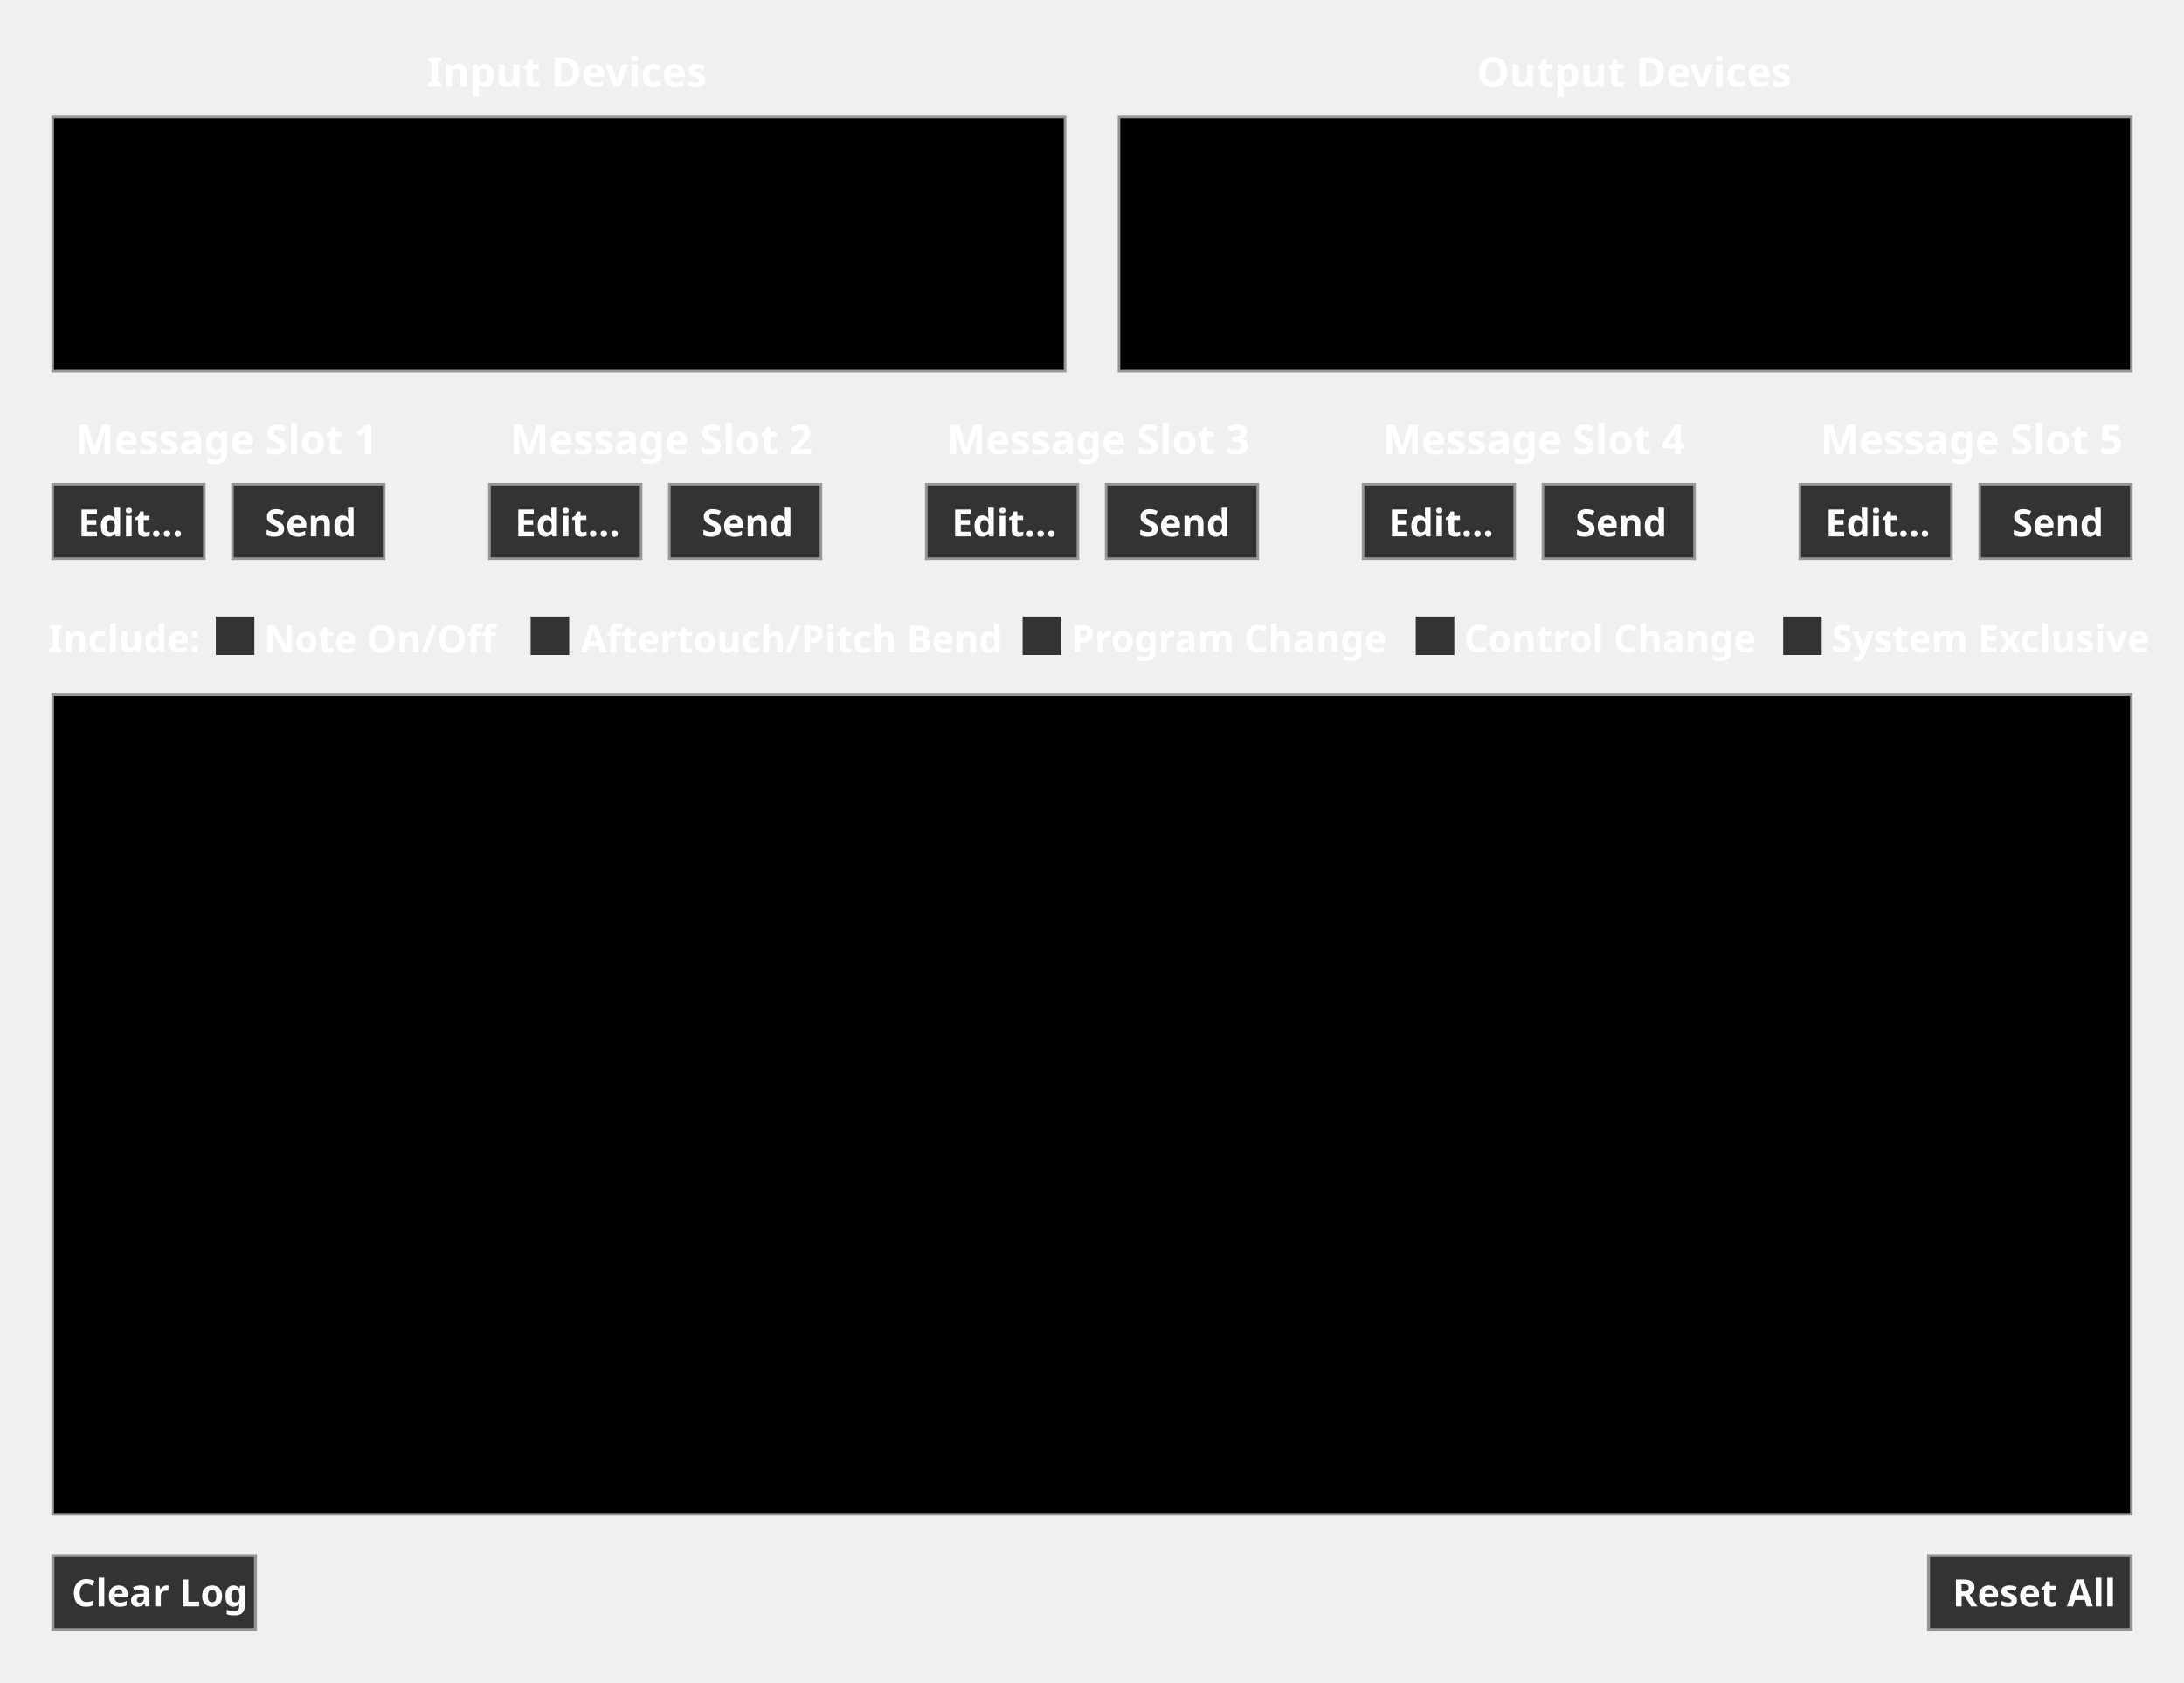
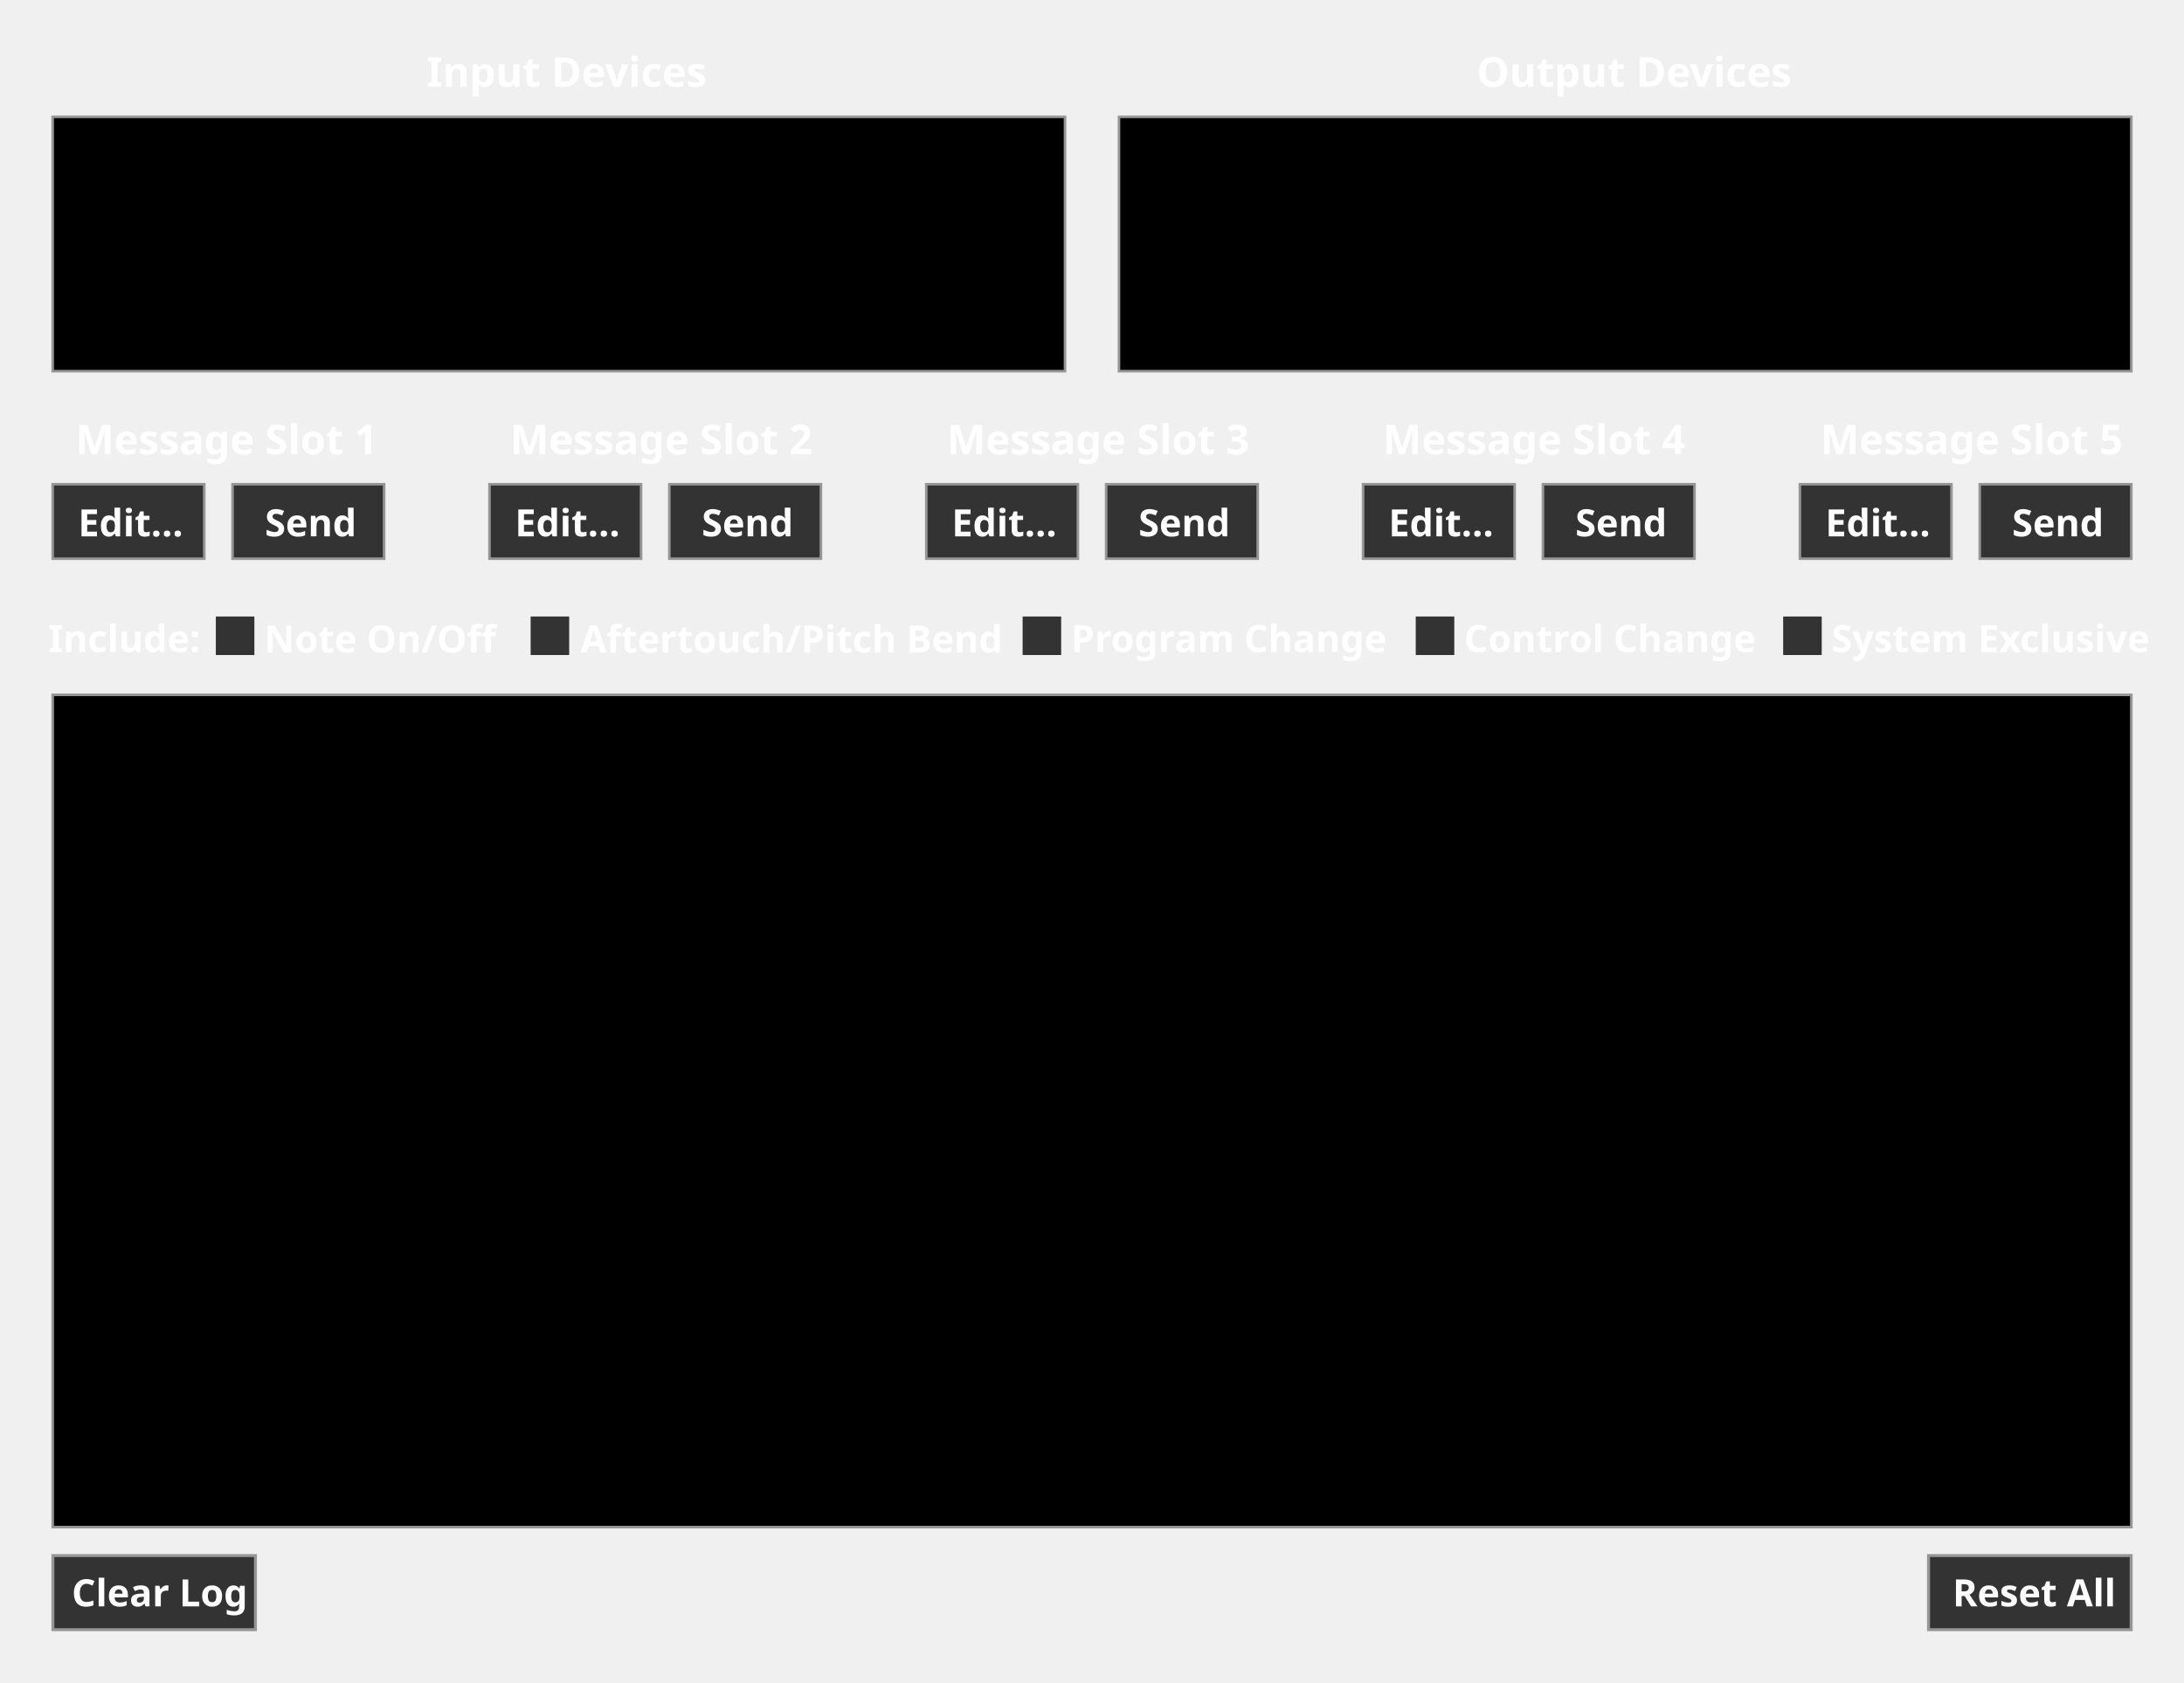
<svg xmlns="http://www.w3.org/2000/svg" width="850" height="655" viewBox="0 0 850 655" version="1.1" id="svg5">
  <defs id="defs2" />
  <g id="layer1">
    <g id="g13446" transform="translate(729,-28.00002)">
      <rect style="fill:#333333;fill-opacity:1;stroke:#969696;stroke-width:1.153;stroke-dasharray:none;stroke-opacity:1;paint-order:normal" id="rect14996-6" width="78.847" height="28.847" x="21.576" y="633.576" />
      <text xml:space="preserve" style="font-style:normal;font-variant:normal;font-weight:bold;font-stretch:normal;font-size:14.667px;font-family:'Segoe UI';-inkscape-font-specification:'Segoe UI, Bold';font-variant-ligatures:normal;font-variant-caps:normal;font-variant-numeric:normal;font-variant-east-asian:normal;fill:#ffffff;fill-opacity:1;stroke:none;stroke-width:1;stroke-dasharray:none;paint-order:normal" x="30.922" y="653.339" id="text10022-1-1">
        <tspan id="tspan10020-8-2" x="30.922" y="653.339">Reset All</tspan>
      </text>
    </g>
    <g id="g13454" transform="translate(-1.000001,-28.00002)">
      <rect style="fill:#333333;fill-opacity:1;stroke:#969696;stroke-width:1.153;stroke-dasharray:none;stroke-opacity:1;paint-order:normal" id="rect13448" width="78.847" height="28.847" x="21.576" y="633.576" />
      <text xml:space="preserve" style="font-style:normal;font-variant:normal;font-weight:bold;font-stretch:normal;font-size:14.667px;font-family:'Segoe UI';-inkscape-font-specification:'Segoe UI, Bold';font-variant-ligatures:normal;font-variant-caps:normal;font-variant-numeric:normal;font-variant-east-asian:normal;fill:#ffffff;fill-opacity:1;stroke:none;stroke-width:1;stroke-dasharray:none;paint-order:normal" x="28.917" y="653.339" id="text13452">
        <tspan id="tspan13450" x="28.917" y="653.339">Clear Log</tspan>
      </text>
    </g>
-     <rect style="fill:#000000;fill-opacity:1;stroke:#969696;stroke-width:1;stroke-dasharray:none;stroke-opacity:1;paint-order:normal" id="rect1901" width="809" height="319" x="20.5" y="270.5" ry="0" rx="0" />
+     <rect style="fill:#000000;fill-opacity:1;stroke:#969696;stroke-width:1.008;stroke-dasharray:none;stroke-opacity:1;paint-order:normal" id="rect1901" width="808.992" height="323.992" x="20.504" y="270.504" ry="0" rx="0" />
    <g id="g10381" transform="translate(28.4942,-27)">
      <rect style="fill:#333333;fill-opacity:1;stroke:none;stroke-width:10.902" id="rect10368" width="15" height="15" x="665.506" y="267" ry="0" />
      <text xml:space="preserve" style="font-size:12px;font-family:'Segoe UI';-inkscape-font-specification:'Segoe UI';fill:#333333;fill-opacity:1;stroke:none;stroke-width:15" x="684.331" y="280.857" id="text10372">
        <tspan x="684.331" y="280.857" style="font-style:normal;font-variant:normal;font-weight:bold;font-stretch:normal;font-size:14.667px;font-family:'Segoe UI';-inkscape-font-specification:'Segoe UI, Bold';font-variant-ligatures:normal;font-variant-caps:normal;font-variant-numeric:normal;font-variant-east-asian:normal;fill:#ffffff" id="tspan10374">System Exclusive</tspan>
      </text>
    </g>
    <g id="g10402" transform="translate(24.42645,-27)">
      <rect style="fill:#333333;fill-opacity:1;stroke:none;stroke-width:10.902" id="rect10362" width="15" height="15" x="526.574" y="267" ry="0" />
      <text xml:space="preserve" style="font-size:12px;font-family:'Segoe UI';-inkscape-font-specification:'Segoe UI';fill:#333333;fill-opacity:1;stroke:none;stroke-width:15" x="545.399" y="280.857" id="text10366">
        <tspan id="tspan10364" x="545.399" y="280.857" style="font-style:normal;font-variant:normal;font-weight:bold;font-stretch:normal;font-size:14.667px;font-family:'Segoe UI';-inkscape-font-specification:'Segoe UI, Bold';font-variant-ligatures:normal;font-variant-caps:normal;font-variant-numeric:normal;font-variant-east-asian:normal;fill:#ffffff">Control Change</tspan>
      </text>
    </g>
    <g id="g10397" transform="translate(15.5,-27)">
      <rect style="fill:#333333;fill-opacity:1;stroke:none;stroke-width:10.902" id="rect10356" width="15" height="15" x="382.5" y="267" ry="0" />
      <text xml:space="preserve" style="font-size:12px;font-family:'Segoe UI';-inkscape-font-specification:'Segoe UI';fill:#333333;fill-opacity:1;stroke:none;stroke-width:15" x="401.325" y="280.857" id="text10360">
        <tspan id="tspan10358" x="401.325" y="280.857" style="font-style:normal;font-variant:normal;font-weight:bold;font-stretch:normal;font-size:14.667px;font-family:'Segoe UI';-inkscape-font-specification:'Segoe UI, Bold';font-variant-ligatures:normal;font-variant-caps:normal;font-variant-numeric:normal;font-variant-east-asian:normal;fill:#ffffff">Program Change</tspan>
      </text>
    </g>
    <g id="g10392" transform="translate(6.746125,-27)">
      <rect style="fill:#333333;fill-opacity:1;stroke:none;stroke-width:10.902" id="rect10350" width="15" height="15" x="199.776" y="267" ry="0" />
      <text xml:space="preserve" style="font-size:12px;font-family:'Segoe UI';-inkscape-font-specification:'Segoe UI';fill:#333333;fill-opacity:1;stroke:none;stroke-width:15" x="219.182" y="281.029" id="text10354">
        <tspan id="tspan10352" x="219.182" y="281.029" style="font-style:normal;font-variant:normal;font-weight:bold;font-stretch:normal;font-size:14.667px;font-family:'Segoe UI';-inkscape-font-specification:'Segoe UI, Bold';font-variant-ligatures:normal;font-variant-caps:normal;font-variant-numeric:normal;font-variant-east-asian:normal;fill:#ffffff">Aftertouch/Pitch Bend</tspan>
      </text>
    </g>
    <g id="g10387" transform="translate(-1,-27)">
      <rect style="fill:#333333;fill-opacity:1;stroke:none;stroke-width:10.902" id="rect3451" width="15" height="15" x="85" y="267" ry="0" />
      <text xml:space="preserve" style="font-size:12px;font-family:'Segoe UI';-inkscape-font-specification:'Segoe UI';fill:#333333;fill-opacity:1;stroke:none;stroke-width:15" x="103.826" y="281.029" id="text10348">
        <tspan id="tspan10346" x="103.826" y="281.029" style="font-style:normal;font-variant:normal;font-weight:bold;font-stretch:normal;font-size:14.667px;font-family:'Segoe UI';-inkscape-font-specification:'Segoe UI, Bold';font-variant-ligatures:normal;font-variant-caps:normal;font-variant-numeric:normal;font-variant-east-asian:normal;fill:#ffffff">Note On/Off</tspan>
      </text>
    </g>
    <text xml:space="preserve" style="font-size:12px;font-family:'Segoe UI';-inkscape-font-specification:'Segoe UI';fill:#333333;fill-opacity:1;stroke:none;stroke-width:15" x="18.826" y="253.857" id="text9516">
      <tspan id="tspan9514" x="18.826" y="253.857" style="font-style:normal;font-variant:normal;font-weight:bold;font-stretch:normal;font-size:14.667px;font-family:'Segoe UI';-inkscape-font-specification:'Segoe UI, Bold';font-variant-ligatures:normal;font-variant-caps:normal;font-variant-numeric:normal;font-variant-east-asian:normal;fill:#ffffff">Include:</tspan>
    </text>
    <g id="g16397" transform="translate(680,-57.00005)">
      <rect style="fill:#333333;fill-opacity:1;stroke:#969696;stroke-width:1;stroke-dasharray:none;stroke-opacity:1;paint-order:normal" id="rect16379" width="59" height="29" x="90.5" y="245.5" />
      <text xml:space="preserve" style="font-style:normal;font-variant:normal;font-weight:bold;font-stretch:normal;font-size:14.667px;font-family:'Segoe UI';-inkscape-font-specification:'Segoe UI, Bold';font-variant-ligatures:normal;font-variant-caps:normal;font-variant-numeric:normal;font-variant-east-asian:normal;fill:#ffffff;fill-opacity:1;stroke:none;stroke-width:1;stroke-dasharray:none;paint-order:normal" x="103.092" y="265.795" id="text16383">
        <tspan x="103.092" y="265.795" id="tspan16381">Send</tspan>
      </text>
      <rect style="fill:#333333;fill-opacity:1;stroke:#969696;stroke-width:1;stroke-dasharray:none;stroke-opacity:1;paint-order:normal" id="rect16385" width="59" height="29" x="20.5" y="245.5" />
      <text xml:space="preserve" style="font-style:normal;font-variant:normal;font-weight:bold;font-stretch:normal;font-size:14.667px;font-family:'Segoe UI';-inkscape-font-specification:'Segoe UI, Bold';font-variant-ligatures:normal;font-variant-caps:normal;font-variant-numeric:normal;font-variant-east-asian:normal;fill:#ffffff;fill-opacity:1;stroke:none;stroke-width:1;stroke-dasharray:none;paint-order:normal" x="30.399" y="265.795" id="text16389">
        <tspan id="tspan16387" x="30.399" y="265.795">Edit...</tspan>
      </text>
      <rect style="fill:none;fill-opacity:1;stroke:none;stroke-width:1;stroke-dasharray:none;paint-order:normal" id="rect16391" width="130" height="25" x="20" y="220" />
      <text xml:space="preserve" style="font-style:normal;font-variant:normal;font-weight:bold;font-stretch:normal;font-size:16px;font-family:'Segoe UI';-inkscape-font-specification:'Segoe UI, Bold';font-variant-ligatures:normal;font-variant-caps:normal;font-variant-numeric:normal;font-variant-east-asian:normal;fill:#ffffff;fill-opacity:1;stroke:none;stroke-width:1;stroke-dasharray:none;paint-order:normal" x="28.5" y="233.818" id="text16395">
        <tspan id="tspan16393" x="28.5" y="233.818">Message Slot 5</tspan>
      </text>
    </g>
    <g id="g16377" transform="translate(510,-57.00005)">
      <rect style="fill:#333333;fill-opacity:1;stroke:#969696;stroke-width:1;stroke-dasharray:none;stroke-opacity:1;paint-order:normal" id="rect16359" width="59" height="29" x="90.5" y="245.5" />
      <text xml:space="preserve" style="font-style:normal;font-variant:normal;font-weight:bold;font-stretch:normal;font-size:14.667px;font-family:'Segoe UI';-inkscape-font-specification:'Segoe UI, Bold';font-variant-ligatures:normal;font-variant-caps:normal;font-variant-numeric:normal;font-variant-east-asian:normal;fill:#ffffff;fill-opacity:1;stroke:none;stroke-width:1;stroke-dasharray:none;paint-order:normal" x="103.092" y="265.795" id="text16363">
        <tspan x="103.092" y="265.795" id="tspan16361">Send</tspan>
      </text>
      <rect style="fill:#333333;fill-opacity:1;stroke:#969696;stroke-width:1;stroke-dasharray:none;stroke-opacity:1;paint-order:normal" id="rect16365" width="59" height="29" x="20.5" y="245.5" />
      <text xml:space="preserve" style="font-style:normal;font-variant:normal;font-weight:bold;font-stretch:normal;font-size:14.667px;font-family:'Segoe UI';-inkscape-font-specification:'Segoe UI, Bold';font-variant-ligatures:normal;font-variant-caps:normal;font-variant-numeric:normal;font-variant-east-asian:normal;fill:#ffffff;fill-opacity:1;stroke:none;stroke-width:1;stroke-dasharray:none;paint-order:normal" x="30.399" y="265.795" id="text16369">
        <tspan id="tspan16367" x="30.399" y="265.795">Edit...</tspan>
      </text>
      <rect style="fill:none;fill-opacity:1;stroke:none;stroke-width:1;stroke-dasharray:none;paint-order:normal" id="rect16371" width="130" height="25" x="20" y="220" />
      <text xml:space="preserve" style="font-style:normal;font-variant:normal;font-weight:bold;font-stretch:normal;font-size:16px;font-family:'Segoe UI';-inkscape-font-specification:'Segoe UI, Bold';font-variant-ligatures:normal;font-variant-caps:normal;font-variant-numeric:normal;font-variant-east-asian:normal;fill:#ffffff;fill-opacity:1;stroke:none;stroke-width:1;stroke-dasharray:none;paint-order:normal" x="28.184" y="233.818" id="text16375">
        <tspan id="tspan16373" x="28.184" y="233.818">Message Slot 4</tspan>
      </text>
    </g>
    <g id="g16357" transform="translate(340,-57.00005)">
      <rect style="fill:#333333;fill-opacity:1;stroke:#969696;stroke-width:1;stroke-dasharray:none;stroke-opacity:1;paint-order:normal" id="rect16339" width="59" height="29" x="90.5" y="245.5" />
      <text xml:space="preserve" style="font-style:normal;font-variant:normal;font-weight:bold;font-stretch:normal;font-size:14.667px;font-family:'Segoe UI';-inkscape-font-specification:'Segoe UI, Bold';font-variant-ligatures:normal;font-variant-caps:normal;font-variant-numeric:normal;font-variant-east-asian:normal;fill:#ffffff;fill-opacity:1;stroke:none;stroke-width:1;stroke-dasharray:none;paint-order:normal" x="103.092" y="265.795" id="text16343">
        <tspan x="103.092" y="265.795" id="tspan16341">Send</tspan>
      </text>
      <rect style="fill:#333333;fill-opacity:1;stroke:#969696;stroke-width:1;stroke-dasharray:none;stroke-opacity:1;paint-order:normal" id="rect16345" width="59" height="29" x="20.5" y="245.5" />
      <text xml:space="preserve" style="font-style:normal;font-variant:normal;font-weight:bold;font-stretch:normal;font-size:14.667px;font-family:'Segoe UI';-inkscape-font-specification:'Segoe UI, Bold';font-variant-ligatures:normal;font-variant-caps:normal;font-variant-numeric:normal;font-variant-east-asian:normal;fill:#ffffff;fill-opacity:1;stroke:none;stroke-width:1;stroke-dasharray:none;paint-order:normal" x="30.399" y="265.795" id="text16349">
        <tspan id="tspan16347" x="30.399" y="265.795">Edit...</tspan>
      </text>
      <rect style="fill:none;fill-opacity:1;stroke:none;stroke-width:1;stroke-dasharray:none;paint-order:normal" id="rect16351" width="130" height="25" x="20" y="220" />
      <text xml:space="preserve" style="font-style:normal;font-variant:normal;font-weight:bold;font-stretch:normal;font-size:16px;font-family:'Segoe UI';-inkscape-font-specification:'Segoe UI, Bold';font-variant-ligatures:normal;font-variant-caps:normal;font-variant-numeric:normal;font-variant-east-asian:normal;fill:#ffffff;fill-opacity:1;stroke:none;stroke-width:1;stroke-dasharray:none;paint-order:normal" x="28.547" y="233.818" id="text16355">
        <tspan id="tspan16353" x="28.547" y="233.818">Message Slot 3</tspan>
      </text>
    </g>
    <g id="g16277" transform="translate(170,-57.00005)">
      <rect style="fill:#333333;fill-opacity:1;stroke:#969696;stroke-width:1;stroke-dasharray:none;stroke-opacity:1;paint-order:normal" id="rect16259" width="59" height="29" x="90.5" y="245.5" />
      <text xml:space="preserve" style="font-style:normal;font-variant:normal;font-weight:bold;font-stretch:normal;font-size:14.667px;font-family:'Segoe UI';-inkscape-font-specification:'Segoe UI, Bold';font-variant-ligatures:normal;font-variant-caps:normal;font-variant-numeric:normal;font-variant-east-asian:normal;fill:#ffffff;fill-opacity:1;stroke:none;stroke-width:1;stroke-dasharray:none;paint-order:normal" x="103.092" y="265.795" id="text16263">
        <tspan x="103.092" y="265.795" id="tspan16261">Send</tspan>
      </text>
      <rect style="fill:#333333;fill-opacity:1;stroke:#969696;stroke-width:1;stroke-dasharray:none;stroke-opacity:1;paint-order:normal" id="rect16265" width="59" height="29" x="20.5" y="245.5" />
      <text xml:space="preserve" style="font-style:normal;font-variant:normal;font-weight:bold;font-stretch:normal;font-size:14.667px;font-family:'Segoe UI';-inkscape-font-specification:'Segoe UI, Bold';font-variant-ligatures:normal;font-variant-caps:normal;font-variant-numeric:normal;font-variant-east-asian:normal;fill:#ffffff;fill-opacity:1;stroke:none;stroke-width:1;stroke-dasharray:none;paint-order:normal" x="30.399" y="265.795" id="text16269">
        <tspan id="tspan16267" x="30.399" y="265.795">Edit...</tspan>
      </text>
      <rect style="fill:none;fill-opacity:1;stroke:none;stroke-width:1;stroke-dasharray:none;paint-order:normal" id="rect16271" width="130" height="25" x="20" y="220" />
      <text xml:space="preserve" style="font-style:normal;font-variant:normal;font-weight:bold;font-stretch:normal;font-size:16px;font-family:'Segoe UI';-inkscape-font-specification:'Segoe UI, Bold';font-variant-ligatures:normal;font-variant-caps:normal;font-variant-numeric:normal;font-variant-east-asian:normal;white-space:pre;inline-size:120.676;display:inline;fill:#ffffff;fill-opacity:1;stroke:none;stroke-width:1;stroke-dasharray:none;paint-order:normal" x="29.324" y="233.818" id="text16275" transform="translate(-0.8085938)">
-         <tspan x="29.324" y="233.818" id="tspan14278">Message Slot 2</tspan>
+         <tspan x="29.324" y="233.818" id="tspan14373">Message Slot 2</tspan>
      </text>
    </g>
    <g id="g15937" transform="translate(0,-57.00005)">
      <rect style="fill:#333333;fill-opacity:1;stroke:#969696;stroke-width:1;stroke-dasharray:none;stroke-opacity:1;paint-order:normal" id="rect14996" width="59" height="29" x="90.5" y="245.5" />
      <text xml:space="preserve" style="font-style:normal;font-variant:normal;font-weight:bold;font-stretch:normal;font-size:14.667px;font-family:'Segoe UI';-inkscape-font-specification:'Segoe UI, Bold';font-variant-ligatures:normal;font-variant-caps:normal;font-variant-numeric:normal;font-variant-east-asian:normal;fill:#ffffff;fill-opacity:1;stroke:none;stroke-width:1;stroke-dasharray:none;paint-order:normal" x="103.092" y="265.795" id="text15000">
        <tspan x="103.092" y="265.795" id="tspan16221">Send</tspan>
      </text>
      <rect style="fill:#333333;fill-opacity:1;stroke:#969696;stroke-width:1;stroke-dasharray:none;stroke-opacity:1;paint-order:normal" id="rect12034" width="59" height="29" x="20.5" y="245.5" />
      <text xml:space="preserve" style="font-style:normal;font-variant:normal;font-weight:bold;font-stretch:normal;font-size:14.667px;font-family:'Segoe UI';-inkscape-font-specification:'Segoe UI, Bold';font-variant-ligatures:normal;font-variant-caps:normal;font-variant-numeric:normal;font-variant-east-asian:normal;fill:#ffffff;fill-opacity:1;stroke:none;stroke-width:1;stroke-dasharray:none;paint-order:normal" x="30.399" y="265.795" id="text10022-1">
        <tspan id="tspan10020-8" x="30.399" y="265.795">Edit...</tspan>
      </text>
      <rect style="fill:none;fill-opacity:1;stroke:none;stroke-width:1;stroke-dasharray:none;paint-order:normal" id="rect10018" width="130" height="25" x="20" y="220" />
      <text xml:space="preserve" style="font-style:normal;font-variant:normal;font-weight:bold;font-stretch:normal;font-size:16px;font-family:'Segoe UI';-inkscape-font-specification:'Segoe UI, Bold';font-variant-ligatures:normal;font-variant-caps:normal;font-variant-numeric:normal;font-variant-east-asian:normal;fill:#ffffff;fill-opacity:1;stroke:none;stroke-width:1;stroke-dasharray:none;paint-order:normal" x="29.324" y="233.818" id="text10022">
        <tspan id="tspan10020" x="29.324" y="233.818">Message Slot 1</tspan>
      </text>
    </g>
    <rect style="fill:#000000;fill-opacity:1;stroke:#969696;stroke-width:1;stroke-dasharray:none;stroke-opacity:1;paint-order:normal" id="rect8365" width="394" height="99" x="435.5" y="45.5" ry="0" rx="0" />
    <rect style="fill:none;fill-opacity:1;stroke:none;stroke-width:1;stroke-dasharray:none;paint-order:normal" id="rect8367" width="395" height="25" x="435" y="20" />
    <text xml:space="preserve" style="font-style:normal;font-variant:normal;font-weight:bold;font-stretch:normal;font-size:16px;font-family:'Segoe UI';-inkscape-font-specification:'Segoe UI, Bold';font-variant-ligatures:normal;font-variant-caps:normal;font-variant-numeric:normal;font-variant-east-asian:normal;fill:#ffffff;fill-opacity:1;stroke:none;stroke-width:1;stroke-dasharray:none;paint-order:normal" x="574.738" y="33.772" id="text8371">
      <tspan id="tspan8369" x="574.738" y="33.772">Output Devices</tspan>
    </text>
    <rect style="fill:#000000;fill-opacity:1;stroke:#969696;stroke-width:1;stroke-dasharray:none;stroke-opacity:1;paint-order:normal" id="rect6525" width="394" height="99" x="20.5" y="45.5" ry="0" rx="0" />
    <rect style="fill:none;fill-opacity:1;stroke:none;stroke-width:1;stroke-dasharray:none;paint-order:normal" id="rect7566" width="395" height="25" x="20" y="20" />
    <text xml:space="preserve" style="font-style:normal;font-variant:normal;font-weight:bold;font-stretch:normal;font-size:16px;font-family:'Segoe UI';-inkscape-font-specification:'Segoe UI, Bold';font-variant-ligatures:normal;font-variant-caps:normal;font-variant-numeric:normal;font-variant-east-asian:normal;fill:#ffffff;fill-opacity:1;stroke:none;stroke-width:1;stroke-dasharray:none;paint-order:normal" x="166.031" y="33.772" id="text6581">
      <tspan id="tspan6579" x="166.031" y="33.772">Input Devices</tspan>
    </text>
  </g>
</svg>
